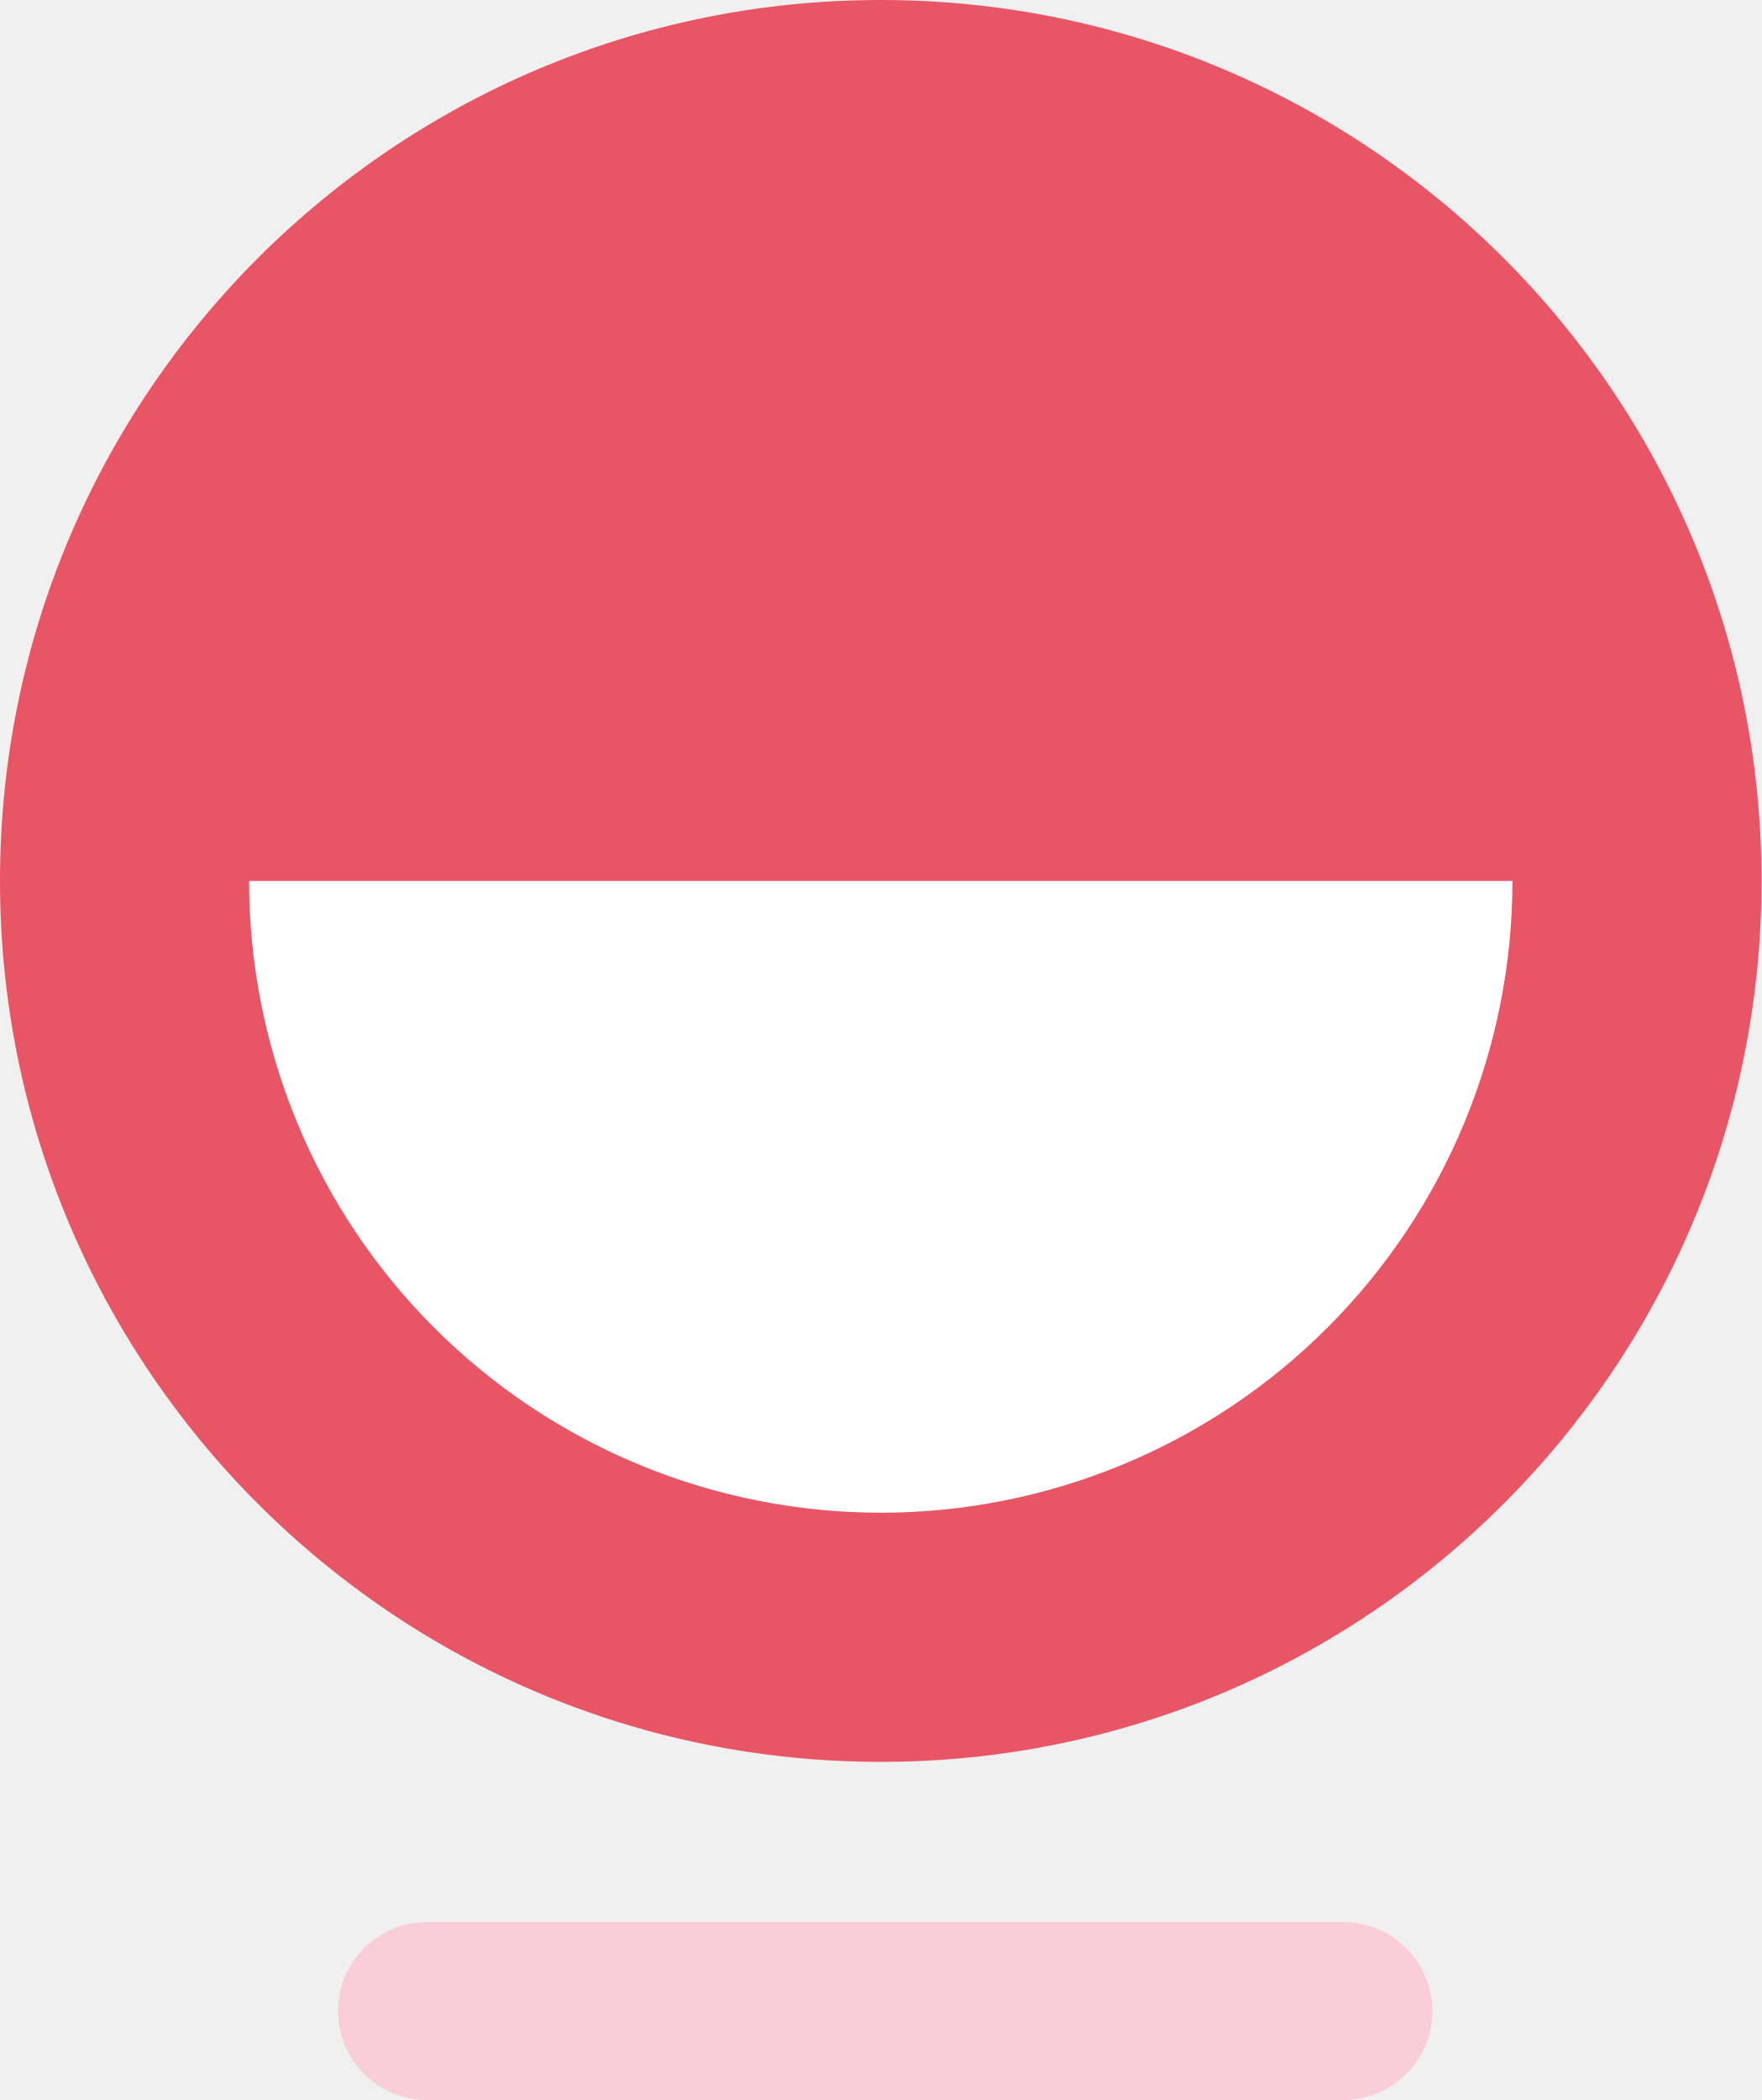
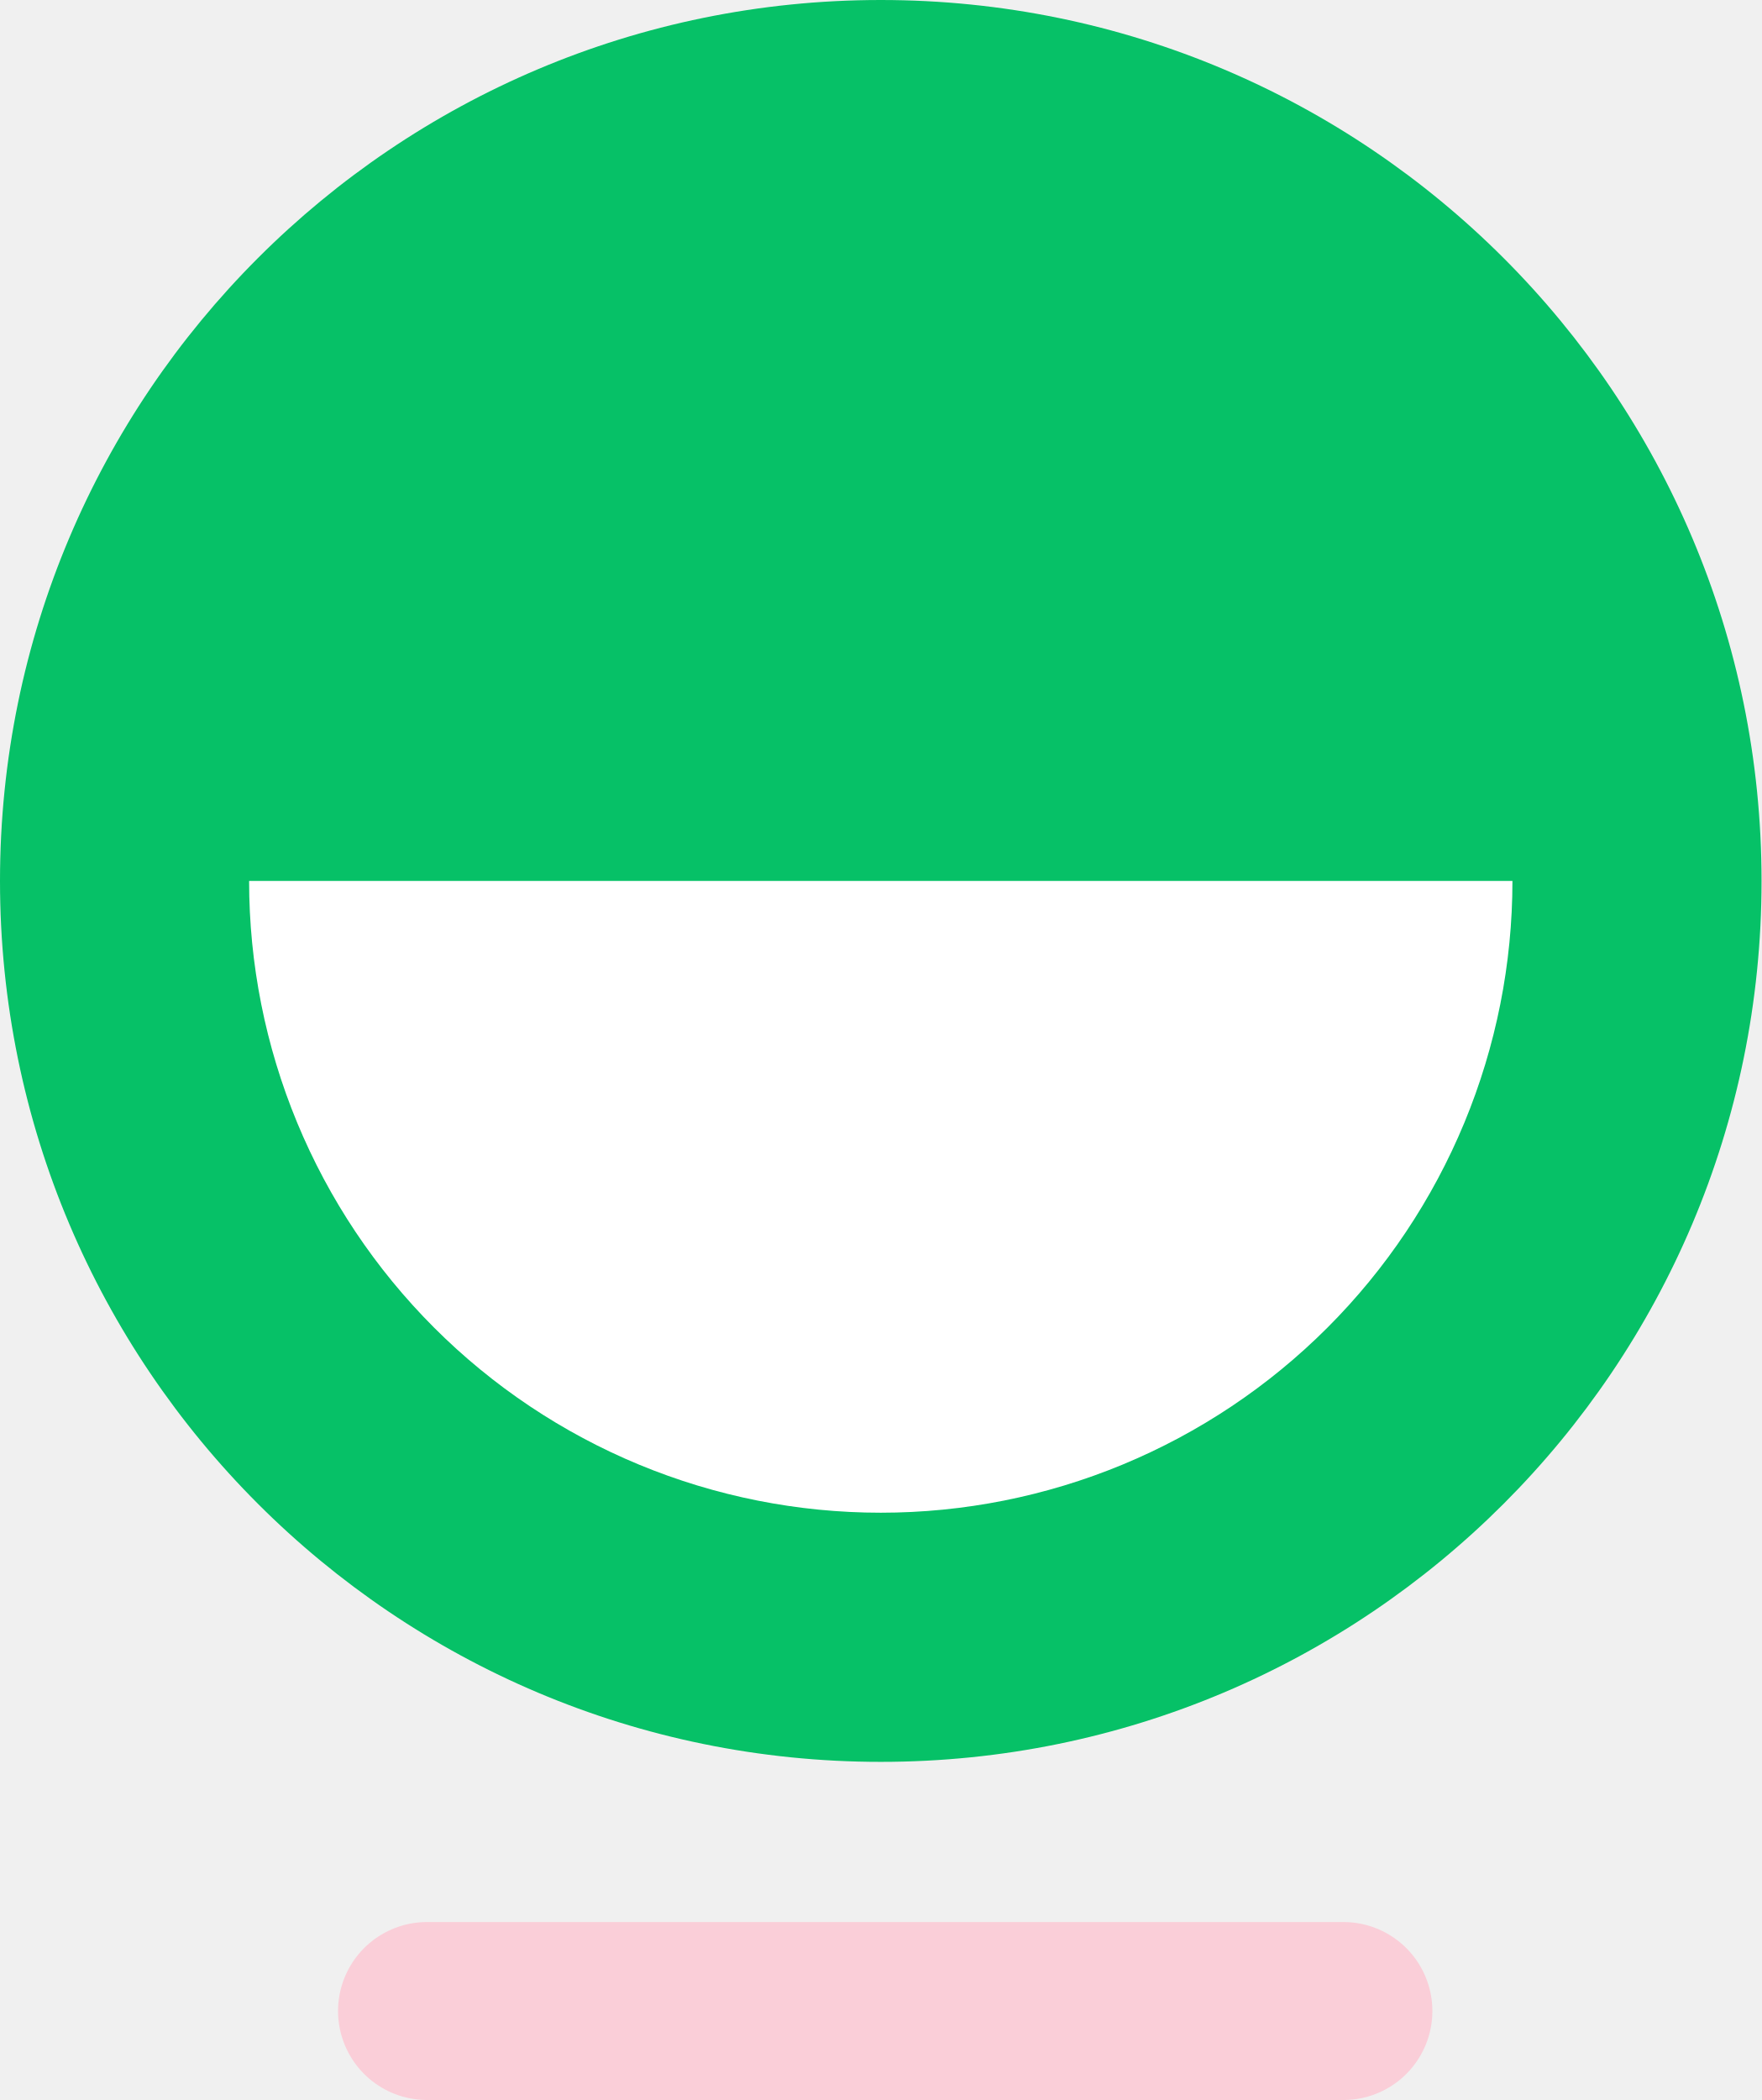
<svg xmlns="http://www.w3.org/2000/svg" width="99" height="118" viewBox="0 0 99 118" fill="none">
-   <circle cx="49.5" cy="49.5" r="49.5" fill="#E85666" />
+   <circle cx="49.5" cy="49.5" r="49.5" fill="#06c167" />
  <path d="M85 49.5C85 54.162 84.082 58.778 82.298 63.085C80.514 67.392 77.899 71.306 74.602 74.602C71.306 77.899 67.392 80.514 63.085 82.298C58.778 84.082 54.162 85 49.5 85C44.838 85 40.222 84.082 35.915 82.298C31.608 80.514 27.694 77.899 24.398 74.602C21.101 71.306 18.486 67.392 16.702 63.085C14.918 58.778 14 54.162 14 49.5L49.5 49.5H85Z" fill="white" />
  <path d="M75.5 113L23.998 113" stroke="#FACED8" stroke-width="10" stroke-linecap="round" />
</svg>
